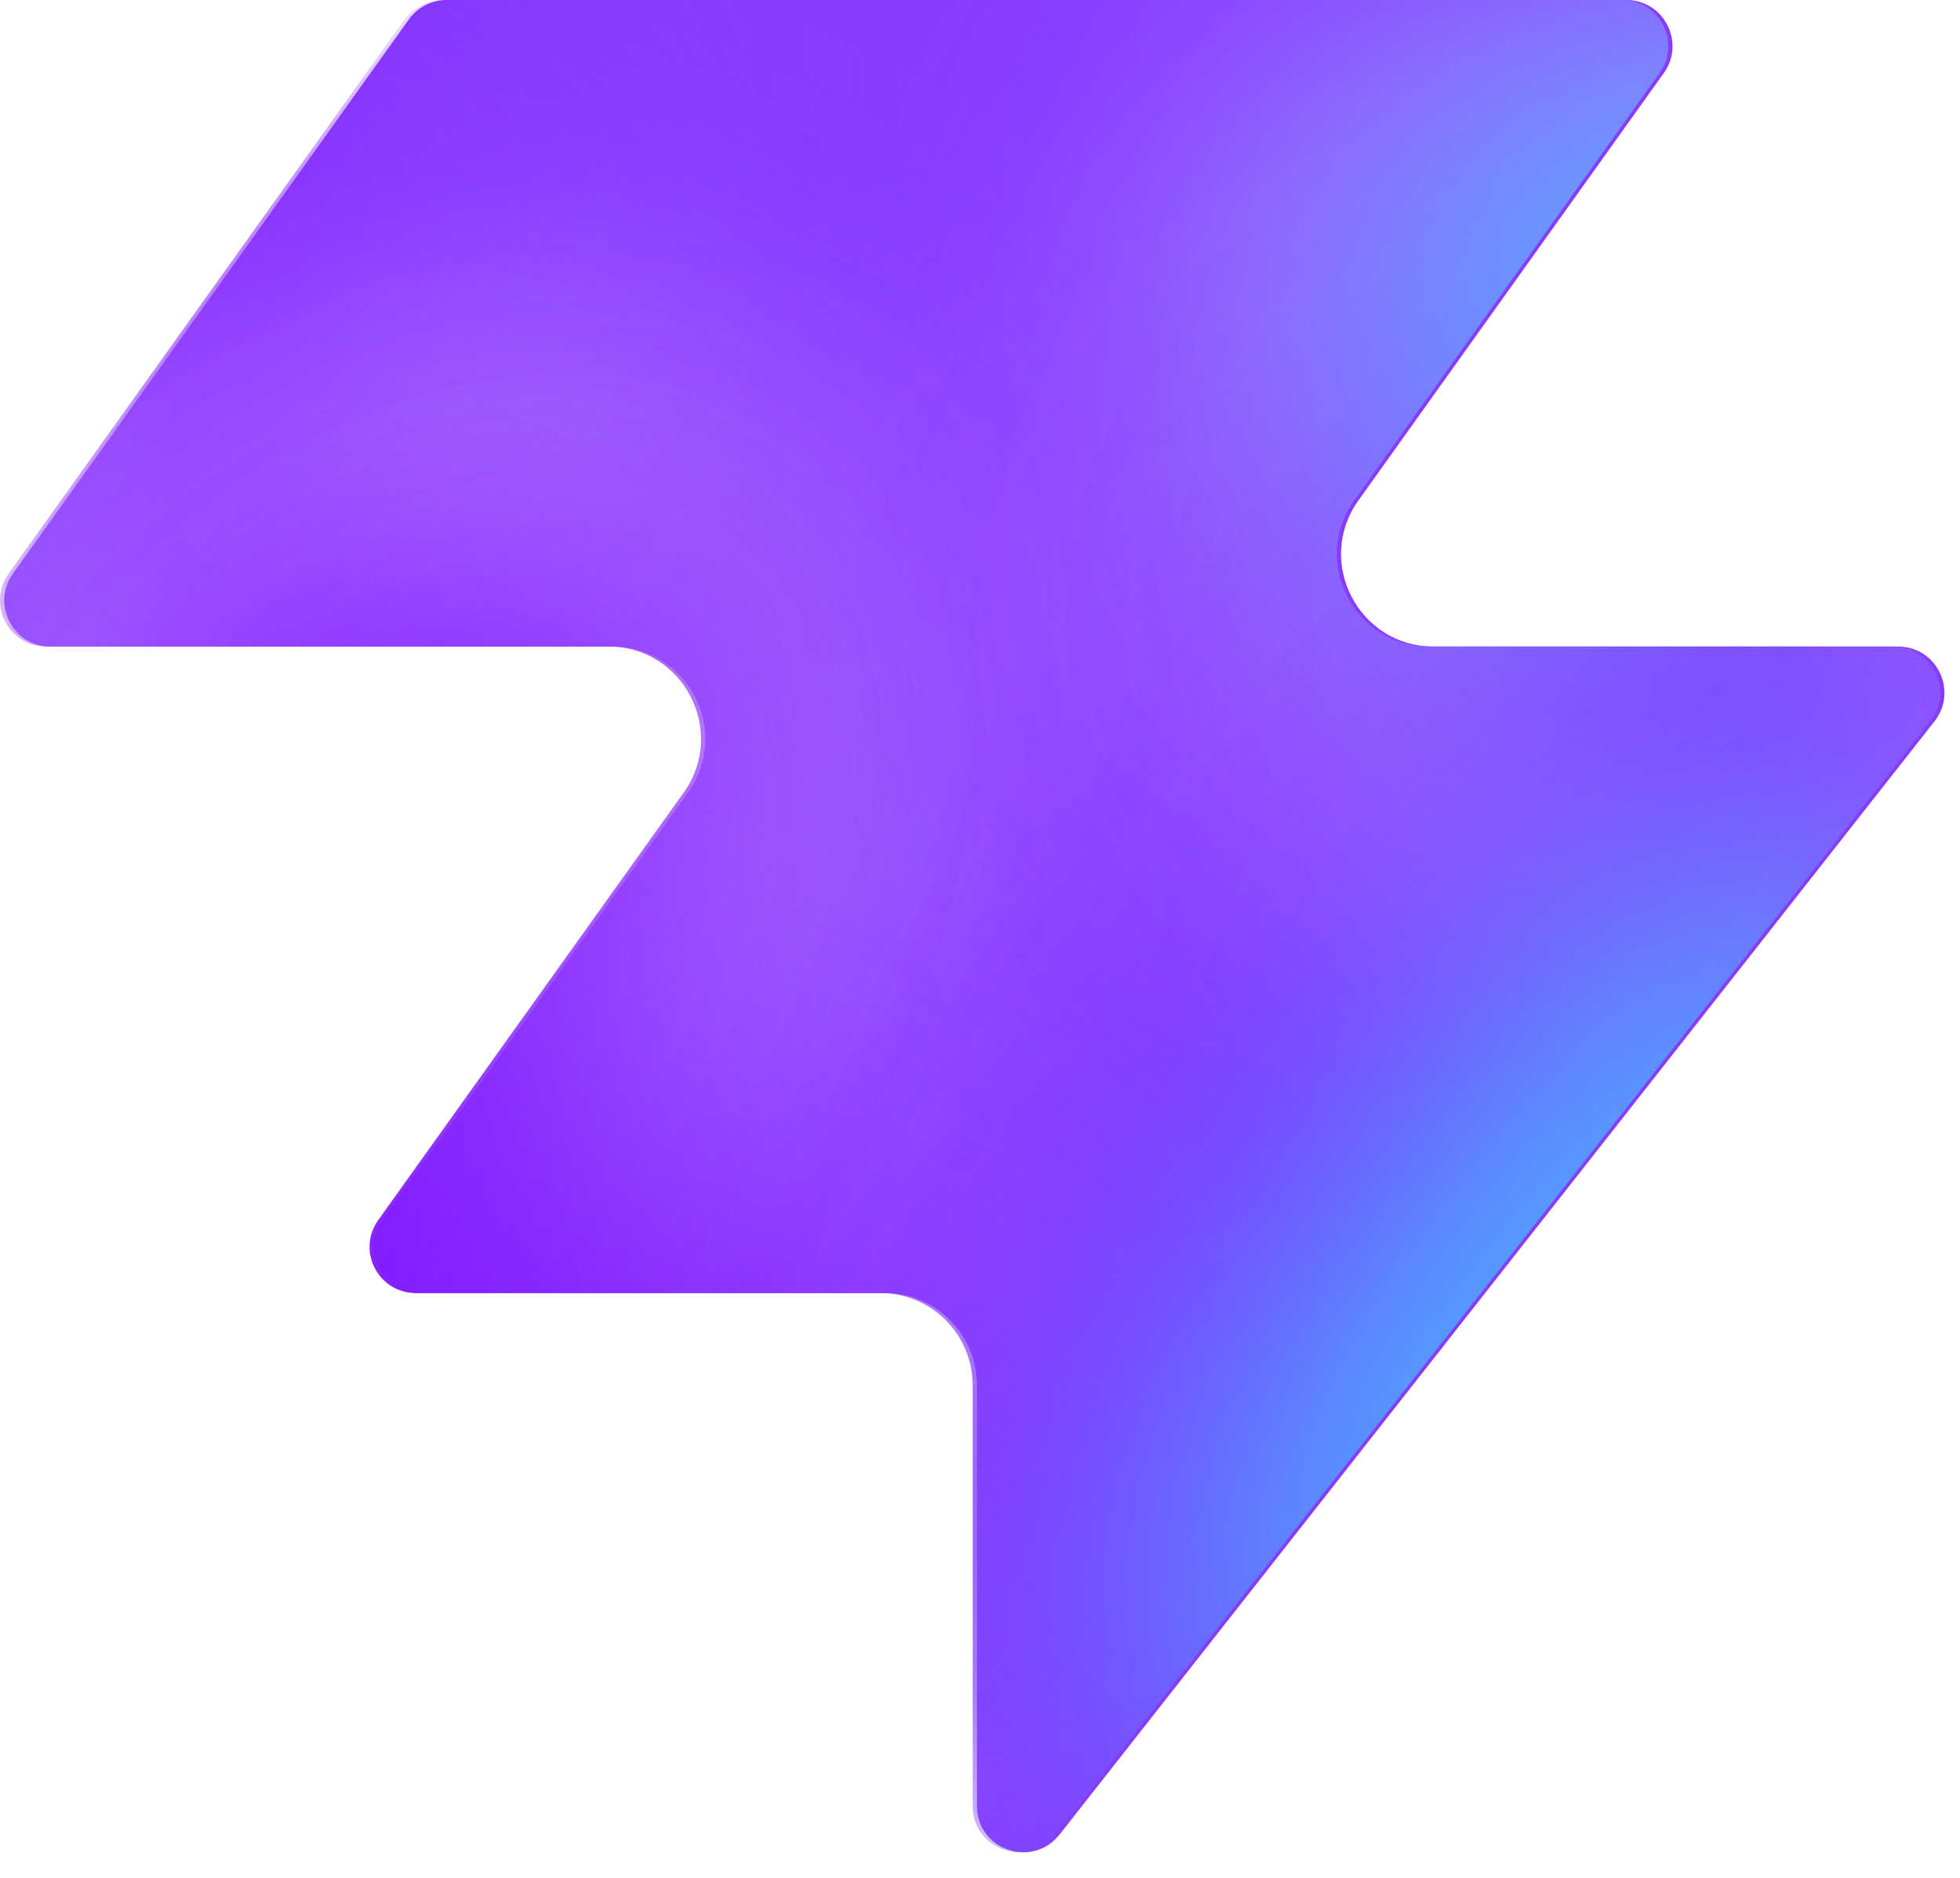
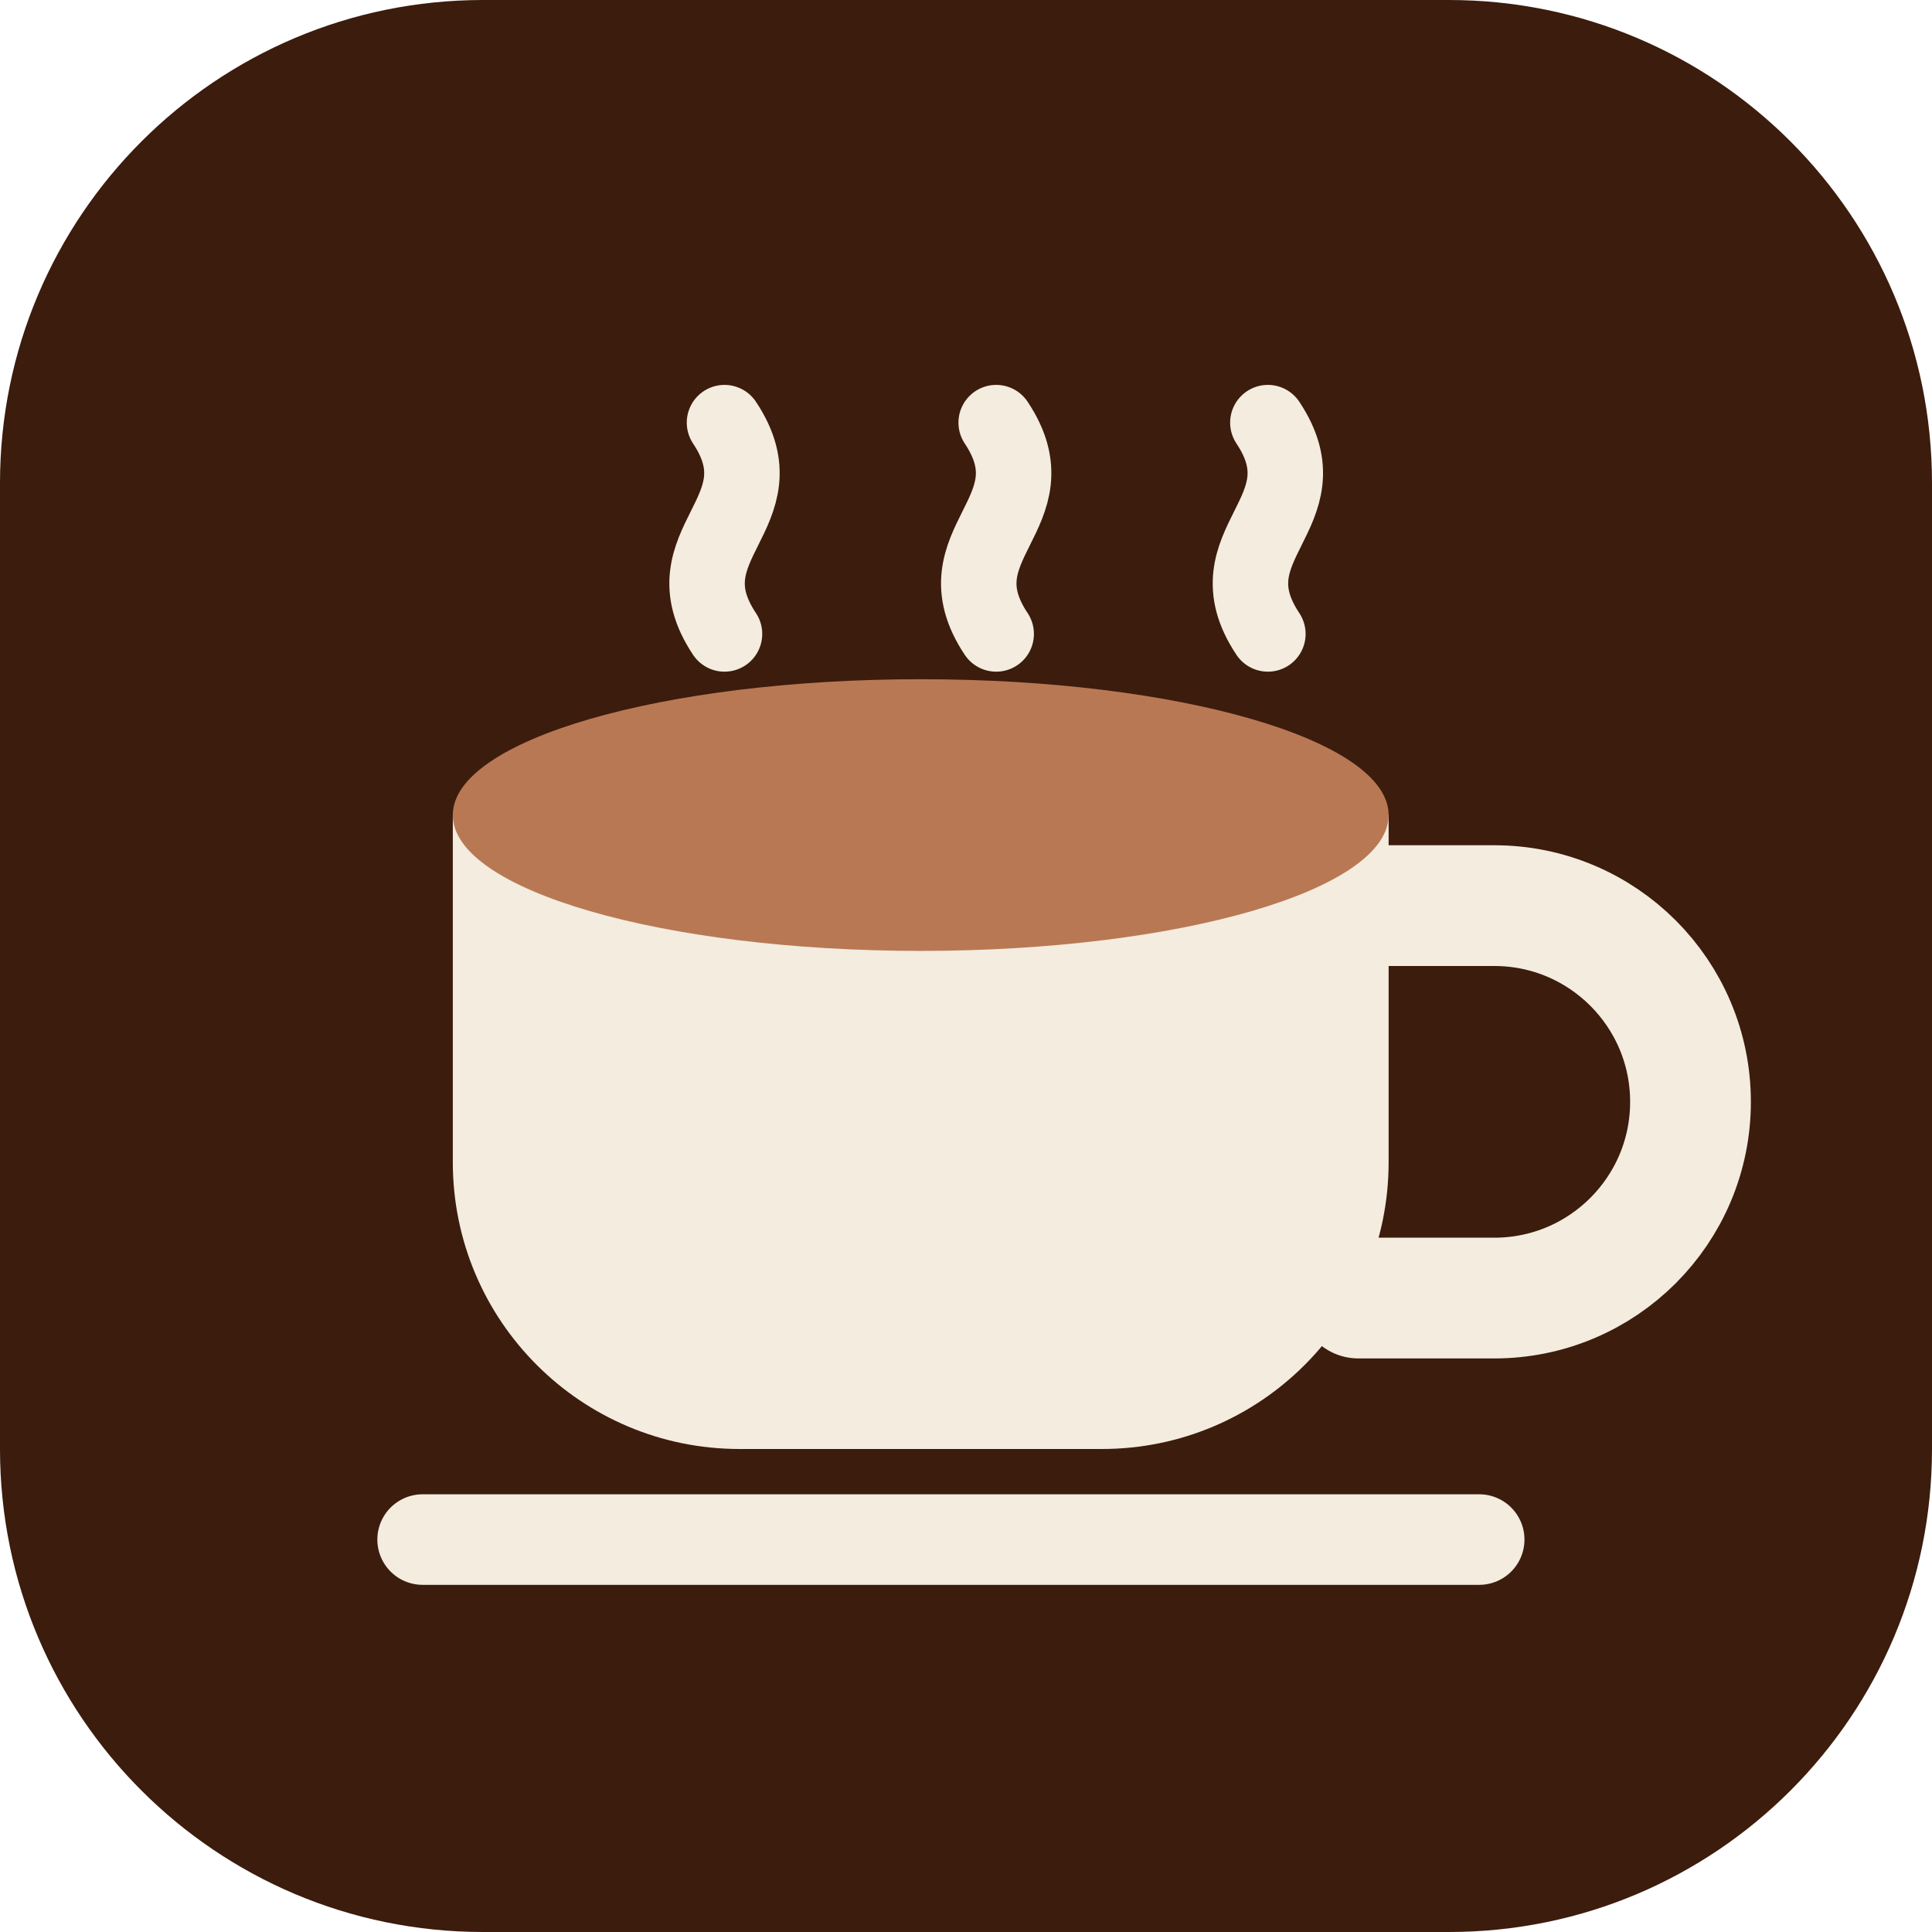
- <svg xmlns="http://www.w3.org/2000/svg" width="48" height="46" fill="none" viewBox="0 0 48 46">
-   <path fill="#863bff" d="M25.946 44.938c-.664.845-2.021.375-2.021-.698V33.937a2.26 2.26 0 0 0-2.262-2.262H10.287c-.92 0-1.456-1.04-.92-1.788l7.48-10.471c1.07-1.497 0-3.578-1.842-3.578H1.237c-.92 0-1.456-1.04-.92-1.788L10.013.474c.214-.297.556-.474.92-.474h28.894c.92 0 1.456 1.04.92 1.788l-7.48 10.471c-1.07 1.498 0 3.579 1.842 3.579h11.377c.943 0 1.473 1.088.89 1.83L25.947 44.94z" style="fill:#863bff;fill:color(display-p3 .525 .23 1);fill-opacity:1" />
-   <mask id="a" width="48" height="46" x="0" y="0" maskUnits="userSpaceOnUse" style="mask-type:alpha">
-     <path fill="#000" d="M25.842 44.938c-.664.844-2.021.375-2.021-.698V33.937a2.26 2.26 0 0 0-2.262-2.262H10.183c-.92 0-1.456-1.04-.92-1.788l7.48-10.471c1.07-1.498 0-3.579-1.842-3.579H1.133c-.92 0-1.456-1.04-.92-1.787L9.91.473c.214-.297.556-.474.92-.474h28.894c.92 0 1.456 1.04.92 1.788l-7.48 10.471c-1.07 1.498 0 3.578 1.842 3.578h11.377c.943 0 1.473 1.088.89 1.832L25.843 44.94z" style="fill:#000;fill-opacity:1" />
-   </mask>
-   <g mask="url(#a)">
-     <g filter="url(#b)">
-       <ellipse cx="5.508" cy="14.704" fill="#ede6ff" rx="5.508" ry="14.704" style="fill:#ede6ff;fill:color(display-p3 .927 .903 1);fill-opacity:1" transform="matrix(.00324 1 1 -.00324 -4.47 31.516)" />
-     </g>
-     <g filter="url(#c)">
-       <ellipse cx="10.399" cy="29.851" fill="#ede6ff" rx="10.399" ry="29.851" style="fill:#ede6ff;fill:color(display-p3 .927 .903 1);fill-opacity:1" transform="matrix(.00324 1 1 -.00324 -39.328 7.883)" />
-     </g>
-     <g filter="url(#d)">
-       <ellipse cx="5.508" cy="30.487" fill="#7e14ff" rx="5.508" ry="30.487" style="fill:#7e14ff;fill:color(display-p3 .492 .077 1);fill-opacity:1" transform="rotate(89.814 -25.913 -14.639)scale(1 -1)" />
-     </g>
-     <g filter="url(#e)">
-       <ellipse cx="5.508" cy="30.599" fill="#7e14ff" rx="5.508" ry="30.599" style="fill:#7e14ff;fill:color(display-p3 .492 .077 1);fill-opacity:1" transform="rotate(89.814 -32.644 -3.334)scale(1 -1)" />
-     </g>
-     <g filter="url(#f)">
-       <ellipse cx="5.508" cy="30.599" fill="#7e14ff" rx="5.508" ry="30.599" style="fill:#7e14ff;fill:color(display-p3 .492 .077 1);fill-opacity:1" transform="matrix(.00324 1 1 -.00324 -34.34 30.47)" />
-     </g>
-     <g filter="url(#g)">
-       <ellipse cx="14.072" cy="22.078" fill="#ede6ff" rx="14.072" ry="22.078" style="fill:#ede6ff;fill:color(display-p3 .927 .903 1);fill-opacity:1" transform="rotate(93.35 24.506 48.493)scale(-1 1)" />
-     </g>
-     <g filter="url(#h)">
-       <ellipse cx="3.47" cy="21.501" fill="#7e14ff" rx="3.47" ry="21.501" style="fill:#7e14ff;fill:color(display-p3 .492 .077 1);fill-opacity:1" transform="rotate(89.009 28.708 47.59)scale(-1 1)" />
-     </g>
-     <g filter="url(#i)">
-       <ellipse cx="3.47" cy="21.501" fill="#7e14ff" rx="3.47" ry="21.501" style="fill:#7e14ff;fill:color(display-p3 .492 .077 1);fill-opacity:1" transform="rotate(89.009 28.708 47.59)scale(-1 1)" />
-     </g>
-     <g filter="url(#j)">
-       <ellipse cx=".387" cy="8.972" fill="#7e14ff" rx="4.407" ry="29.108" style="fill:#7e14ff;fill:color(display-p3 .492 .077 1);fill-opacity:1" transform="rotate(39.51 .387 8.972)" />
-     </g>
-     <g filter="url(#k)">
-       <ellipse cx="47.523" cy="-6.092" fill="#7e14ff" rx="4.407" ry="29.108" style="fill:#7e14ff;fill:color(display-p3 .492 .077 1);fill-opacity:1" transform="rotate(37.892 47.523 -6.092)" />
-     </g>
-     <g filter="url(#l)">
-       <ellipse cx="41.412" cy="6.333" fill="#47bfff" rx="5.971" ry="9.665" style="fill:#47bfff;fill:color(display-p3 .28 .748 1);fill-opacity:1" transform="rotate(37.892 41.412 6.333)" />
-     </g>
-     <g filter="url(#m)">
-       <ellipse cx="-1.879" cy="38.332" fill="#7e14ff" rx="4.407" ry="29.108" style="fill:#7e14ff;fill:color(display-p3 .492 .077 1);fill-opacity:1" transform="rotate(37.892 -1.88 38.332)" />
-     </g>
-     <g filter="url(#n)">
-       <ellipse cx="-1.879" cy="38.332" fill="#7e14ff" rx="4.407" ry="29.108" style="fill:#7e14ff;fill:color(display-p3 .492 .077 1);fill-opacity:1" transform="rotate(37.892 -1.88 38.332)" />
-     </g>
-     <g filter="url(#o)">
-       <ellipse cx="35.651" cy="29.907" fill="#7e14ff" rx="4.407" ry="29.108" style="fill:#7e14ff;fill:color(display-p3 .492 .077 1);fill-opacity:1" transform="rotate(37.892 35.651 29.907)" />
-     </g>
-     <g filter="url(#p)">
-       <ellipse cx="38.418" cy="32.4" fill="#47bfff" rx="5.971" ry="15.297" style="fill:#47bfff;fill:color(display-p3 .28 .748 1);fill-opacity:1" transform="rotate(37.892 38.418 32.4)" />
-     </g>
-   </g>
-   <defs>
-     <filter id="b" width="60.045" height="41.654" x="-19.77" y="16.149" color-interpolation-filters="sRGB" filterUnits="userSpaceOnUse">
-       <feFlood flood-opacity="0" result="BackgroundImageFix" />
-       <feBlend in="SourceGraphic" in2="BackgroundImageFix" result="shape" />
-       <feGaussianBlur result="effect1_foregroundBlur_2002_17158" stdDeviation="7.659" />
-     </filter>
-     <filter id="c" width="90.34" height="51.437" x="-54.613" y="-7.533" color-interpolation-filters="sRGB" filterUnits="userSpaceOnUse">
-       <feFlood flood-opacity="0" result="BackgroundImageFix" />
-       <feBlend in="SourceGraphic" in2="BackgroundImageFix" result="shape" />
-       <feGaussianBlur result="effect1_foregroundBlur_2002_17158" stdDeviation="7.659" />
-     </filter>
-     <filter id="d" width="79.355" height="29.4" x="-49.64" y="2.03" color-interpolation-filters="sRGB" filterUnits="userSpaceOnUse">
-       <feFlood flood-opacity="0" result="BackgroundImageFix" />
-       <feBlend in="SourceGraphic" in2="BackgroundImageFix" result="shape" />
-       <feGaussianBlur result="effect1_foregroundBlur_2002_17158" stdDeviation="4.596" />
-     </filter>
-     <filter id="e" width="79.579" height="29.4" x="-45.045" y="20.029" color-interpolation-filters="sRGB" filterUnits="userSpaceOnUse">
-       <feFlood flood-opacity="0" result="BackgroundImageFix" />
-       <feBlend in="SourceGraphic" in2="BackgroundImageFix" result="shape" />
-       <feGaussianBlur result="effect1_foregroundBlur_2002_17158" stdDeviation="4.596" />
-     </filter>
-     <filter id="f" width="79.579" height="29.4" x="-43.513" y="21.178" color-interpolation-filters="sRGB" filterUnits="userSpaceOnUse">
-       <feFlood flood-opacity="0" result="BackgroundImageFix" />
-       <feBlend in="SourceGraphic" in2="BackgroundImageFix" result="shape" />
-       <feGaussianBlur result="effect1_foregroundBlur_2002_17158" stdDeviation="4.596" />
-     </filter>
-     <filter id="g" width="74.749" height="58.852" x="15.756" y="-17.901" color-interpolation-filters="sRGB" filterUnits="userSpaceOnUse">
-       <feFlood flood-opacity="0" result="BackgroundImageFix" />
-       <feBlend in="SourceGraphic" in2="BackgroundImageFix" result="shape" />
-       <feGaussianBlur result="effect1_foregroundBlur_2002_17158" stdDeviation="7.659" />
-     </filter>
-     <filter id="h" width="61.377" height="25.362" x="23.548" y="2.284" color-interpolation-filters="sRGB" filterUnits="userSpaceOnUse">
-       <feFlood flood-opacity="0" result="BackgroundImageFix" />
-       <feBlend in="SourceGraphic" in2="BackgroundImageFix" result="shape" />
-       <feGaussianBlur result="effect1_foregroundBlur_2002_17158" stdDeviation="4.596" />
-     </filter>
-     <filter id="i" width="61.377" height="25.362" x="23.548" y="2.284" color-interpolation-filters="sRGB" filterUnits="userSpaceOnUse">
-       <feFlood flood-opacity="0" result="BackgroundImageFix" />
-       <feBlend in="SourceGraphic" in2="BackgroundImageFix" result="shape" />
-       <feGaussianBlur result="effect1_foregroundBlur_2002_17158" stdDeviation="4.596" />
-     </filter>
-     <filter id="j" width="56.045" height="63.649" x="-27.636" y="-22.853" color-interpolation-filters="sRGB" filterUnits="userSpaceOnUse">
-       <feFlood flood-opacity="0" result="BackgroundImageFix" />
-       <feBlend in="SourceGraphic" in2="BackgroundImageFix" result="shape" />
-       <feGaussianBlur result="effect1_foregroundBlur_2002_17158" stdDeviation="4.596" />
-     </filter>
-     <filter id="k" width="54.814" height="64.646" x="20.116" y="-38.415" color-interpolation-filters="sRGB" filterUnits="userSpaceOnUse">
-       <feFlood flood-opacity="0" result="BackgroundImageFix" />
-       <feBlend in="SourceGraphic" in2="BackgroundImageFix" result="shape" />
-       <feGaussianBlur result="effect1_foregroundBlur_2002_17158" stdDeviation="4.596" />
-     </filter>
-     <filter id="l" width="33.541" height="35.313" x="24.641" y="-11.323" color-interpolation-filters="sRGB" filterUnits="userSpaceOnUse">
-       <feFlood flood-opacity="0" result="BackgroundImageFix" />
-       <feBlend in="SourceGraphic" in2="BackgroundImageFix" result="shape" />
-       <feGaussianBlur result="effect1_foregroundBlur_2002_17158" stdDeviation="4.596" />
-     </filter>
-     <filter id="m" width="54.814" height="64.646" x="-29.286" y="6.009" color-interpolation-filters="sRGB" filterUnits="userSpaceOnUse">
-       <feFlood flood-opacity="0" result="BackgroundImageFix" />
-       <feBlend in="SourceGraphic" in2="BackgroundImageFix" result="shape" />
-       <feGaussianBlur result="effect1_foregroundBlur_2002_17158" stdDeviation="4.596" />
-     </filter>
-     <filter id="n" width="54.814" height="64.646" x="-29.286" y="6.009" color-interpolation-filters="sRGB" filterUnits="userSpaceOnUse">
-       <feFlood flood-opacity="0" result="BackgroundImageFix" />
-       <feBlend in="SourceGraphic" in2="BackgroundImageFix" result="shape" />
-       <feGaussianBlur result="effect1_foregroundBlur_2002_17158" stdDeviation="4.596" />
-     </filter>
-     <filter id="o" width="54.814" height="64.646" x="8.244" y="-2.416" color-interpolation-filters="sRGB" filterUnits="userSpaceOnUse">
-       <feFlood flood-opacity="0" result="BackgroundImageFix" />
-       <feBlend in="SourceGraphic" in2="BackgroundImageFix" result="shape" />
-       <feGaussianBlur result="effect1_foregroundBlur_2002_17158" stdDeviation="4.596" />
-     </filter>
-     <filter id="p" width="39.409" height="43.623" x="18.713" y="10.588" color-interpolation-filters="sRGB" filterUnits="userSpaceOnUse">
-       <feFlood flood-opacity="0" result="BackgroundImageFix" />
-       <feBlend in="SourceGraphic" in2="BackgroundImageFix" result="shape" />
-       <feGaussianBlur result="effect1_foregroundBlur_2002_17158" stdDeviation="4.596" />
-     </filter>
-   </defs>
+ <svg xmlns="http://www.w3.org/2000/svg" viewBox="0 0 64 64" role="img" aria-labelledby="title desc">
+   <rect width="64" height="64" rx="16" fill="#3C1C0D" />
+   <path d="M24 21c-2-3 2-4 0-7M33 21c-2-3 2-4 0-7M42 21c-2-3 2-4 0-7" fill="none" stroke="#F3ECDF" stroke-linecap="round" stroke-width="2.5" />
+   <path d="M15 27h31v11.5A9.5 9.5 0 0 1 36.5 48h-12a9.5 9.5 0 0 1-9.5-9.5V27Z" fill="#F3ECDF" />
+   <path d="M46 30h3.5a6.5 6.5 0 0 1 0 13H45" fill="none" stroke="#F3ECDF" stroke-linecap="round" stroke-width="4" />
+   <ellipse cx="30.5" cy="27" rx="15.5" ry="4.5" fill="#B97854" />
+   <path d="M14 51h35" stroke="#F3ECDF" stroke-linecap="round" stroke-width="3" />
</svg>
